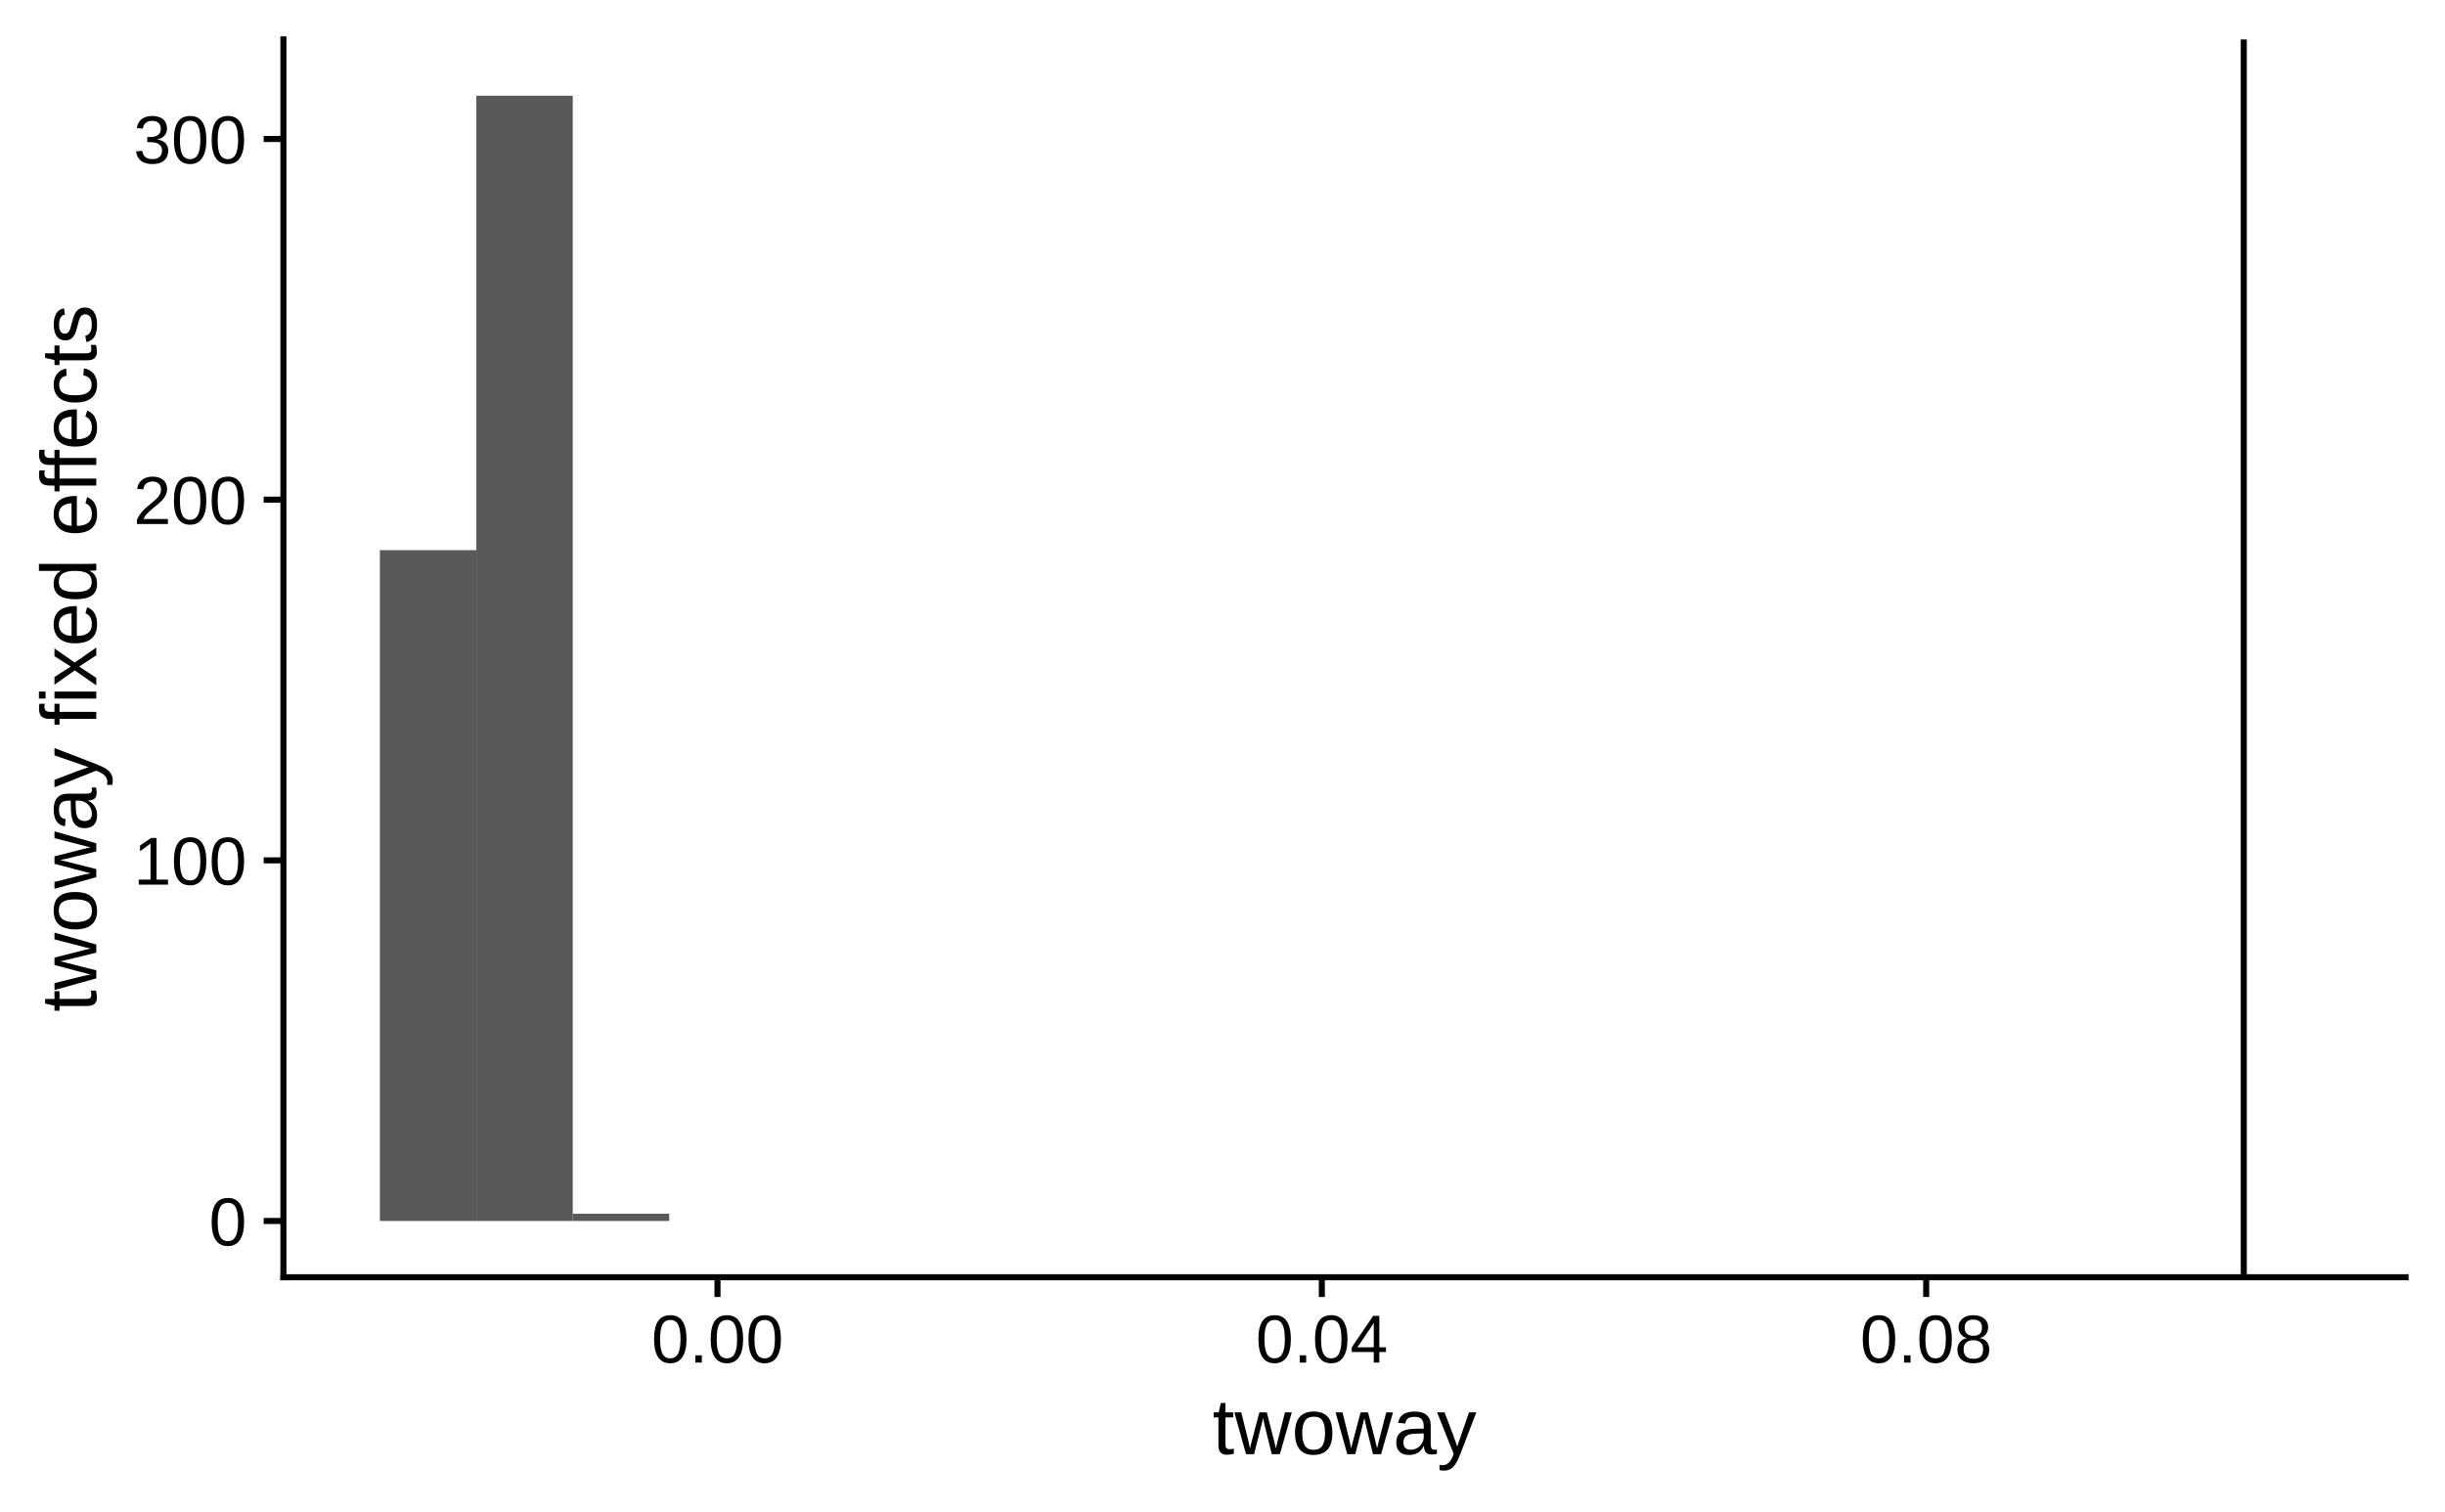
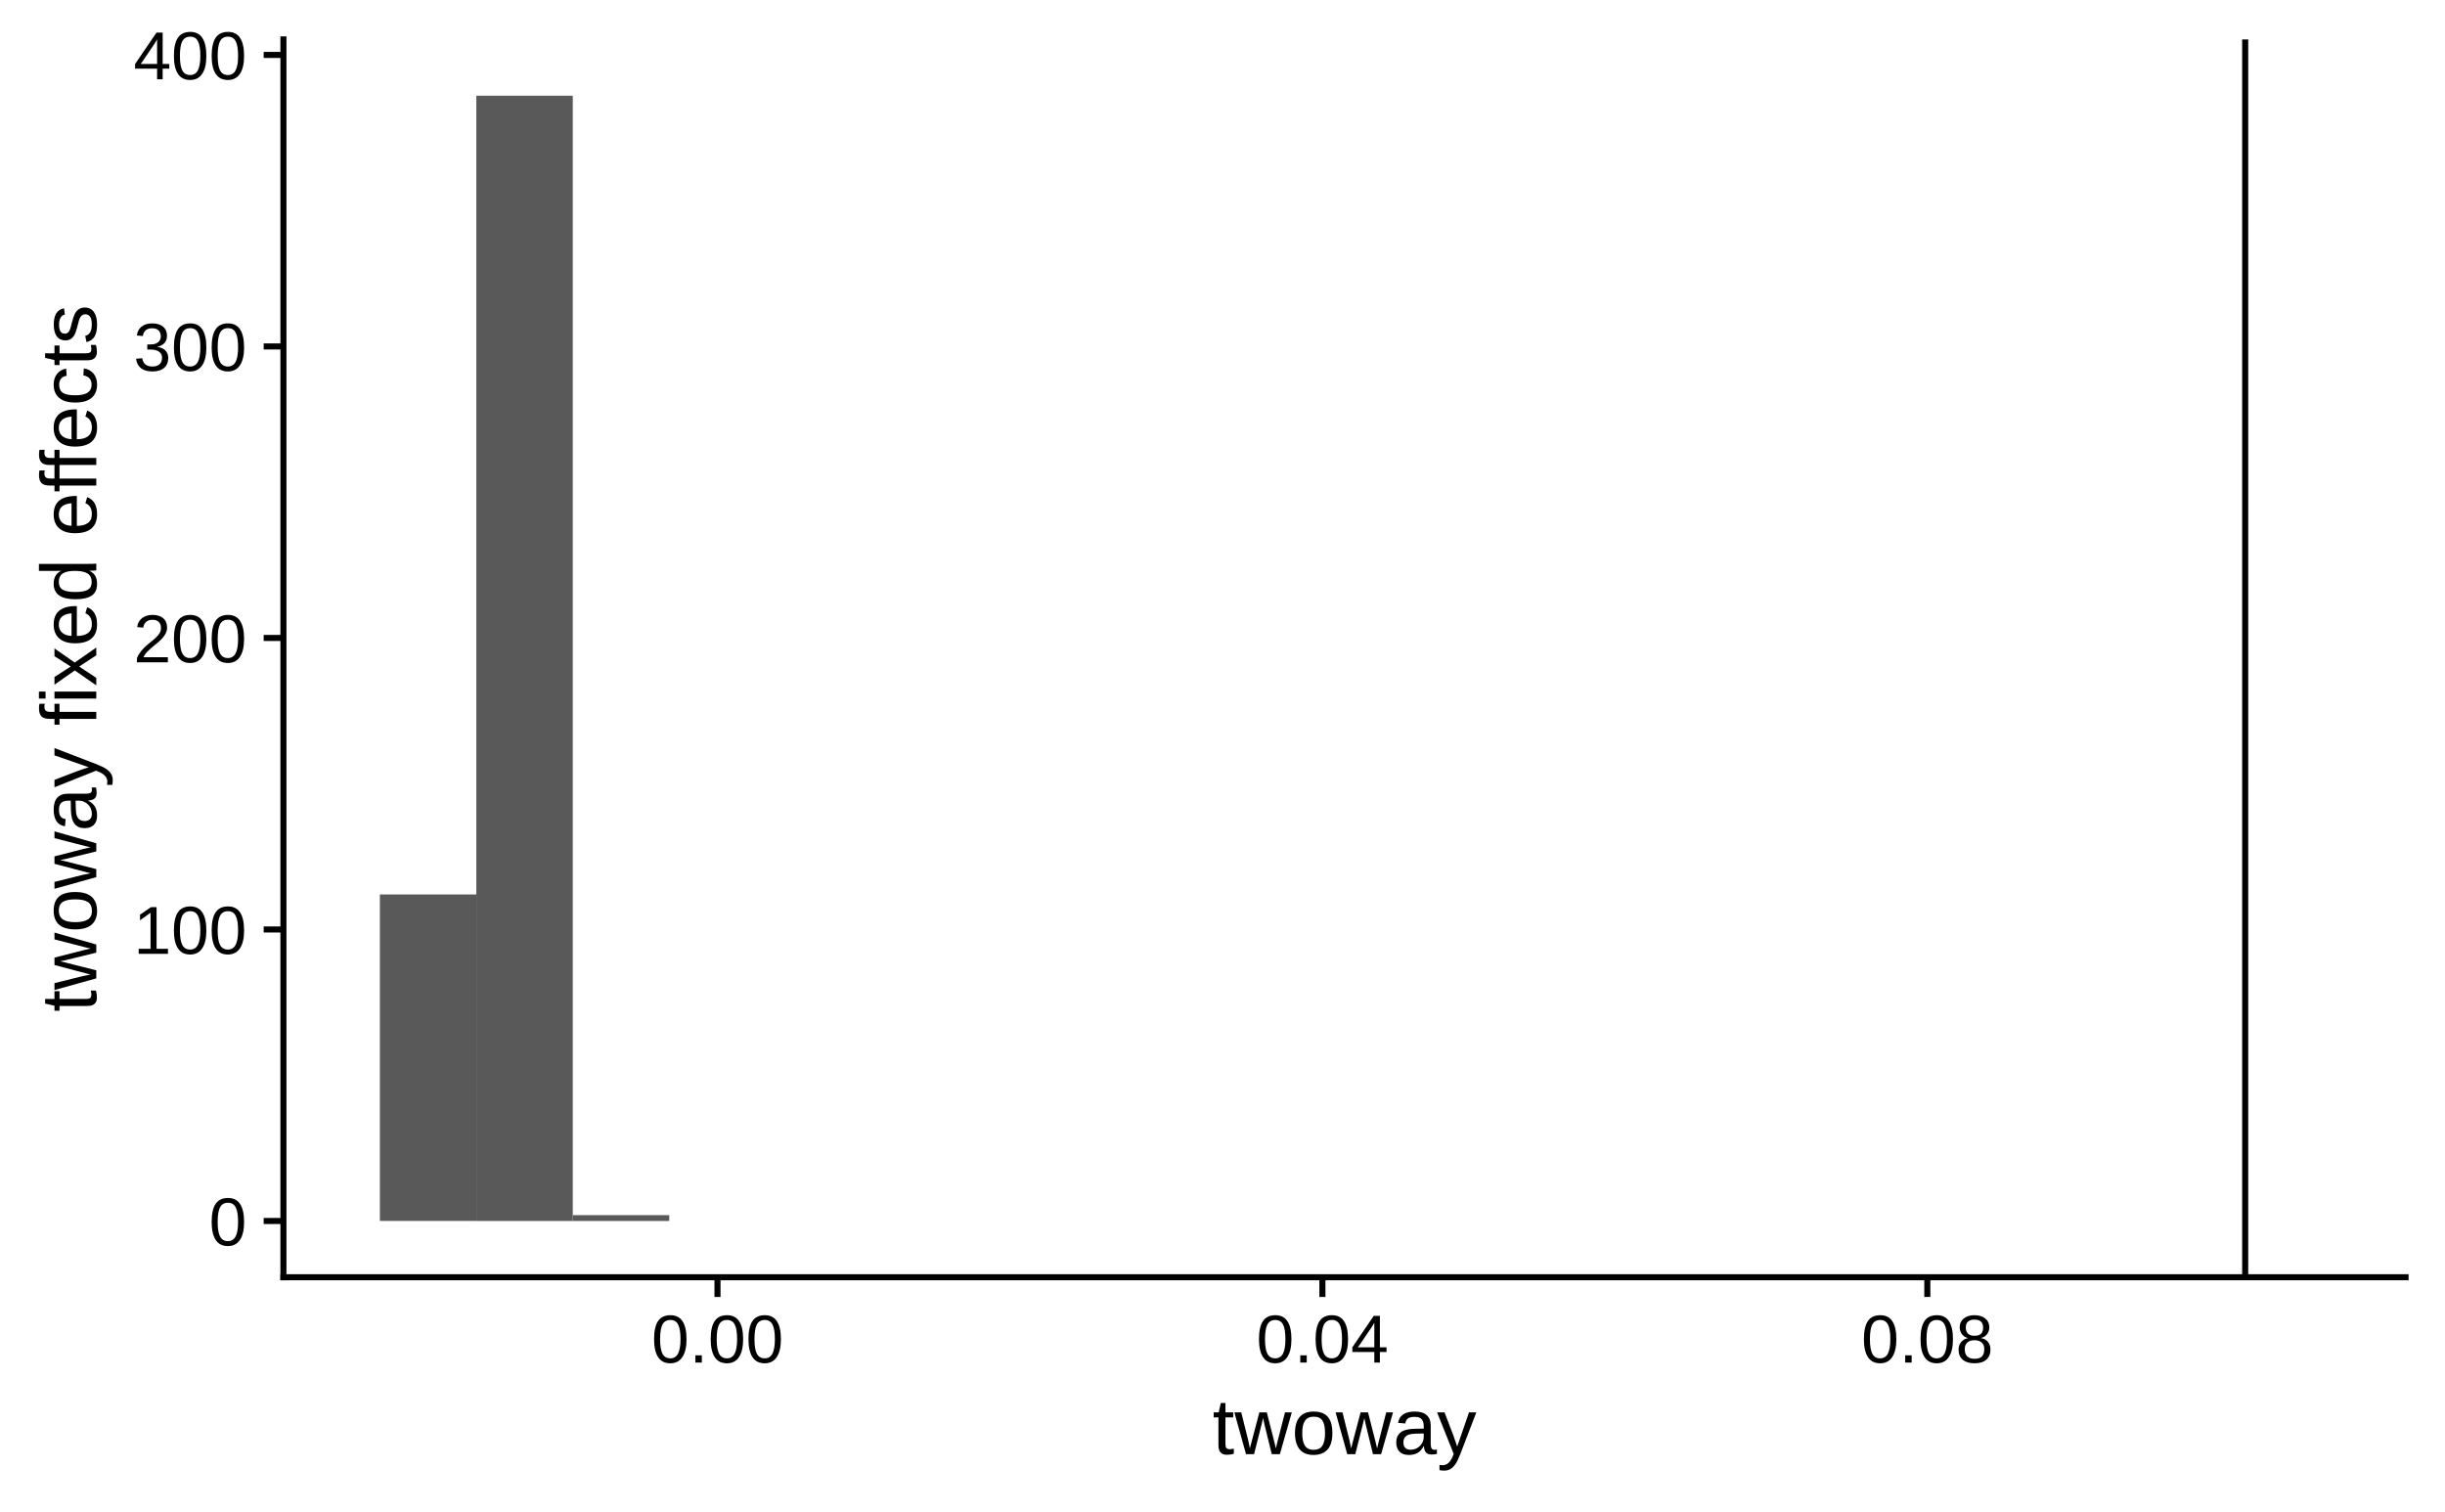
<svg xmlns="http://www.w3.org/2000/svg" class="svglite" width="432.20pt" height="267.12pt" viewBox="0 0 432.20 267.12">
  <defs>
    <style type="text/css">
    .svglite line, .svglite polyline, .svglite polygon, .svglite path, .svglite rect, .svglite circle {
      fill: none;
      stroke: #000000;
      stroke-linecap: round;
      stroke-linejoin: round;
      stroke-miterlimit: 10.00;
    }
  </style>
  </defs>
  <rect width="100%" height="100%" style="stroke: none; fill: none;" />
  <defs>
    <clipPath id="cpMC4wMHw0MzIuMjB8MC4wMHwyNjcuMTI=">
      <rect x="0.00" y="0.00" width="432.20" height="267.12" />
    </clipPath>
  </defs>
  <g clip-path="url(#cpMC4wMHw0MzIuMjB8MC4wMHwyNjcuMTI=)">
</g>
  <defs>
    <clipPath id="cpNTAuMTB8NDI1LjIzfDYuOTd8MjI1Ljc4">
      <rect x="50.10" y="6.97" width="375.13" height="218.80" />
    </clipPath>
  </defs>
  <g clip-path="url(#cpNTAuMTB8NDI1LjIzfDYuOTd8MjI1Ljc4)">
-     <rect x="67.15" y="97.25" width="17.05" height="118.58" style="stroke-width: 1.07; stroke: none; stroke-linecap: square; stroke-linejoin: miter; fill: #595959;" />
+     <rect x="67.15" y="158.11" width="17.05" height="57.71" style="stroke-width: 1.07; stroke: none; stroke-linecap: square; stroke-linejoin: miter; fill: #595959;" />
    <rect x="84.20" y="16.92" width="17.05" height="198.91" style="stroke-width: 1.07; stroke: none; stroke-linecap: square; stroke-linejoin: miter; fill: #595959;" />
-     <rect x="101.25" y="214.55" width="17.05" height="1.28" style="stroke-width: 1.07; stroke: none; stroke-linecap: square; stroke-linejoin: miter; fill: #595959;" />
+     <rect x="101.25" y="214.80" width="17.05" height="1.03" style="stroke-width: 1.07; stroke: none; stroke-linecap: square; stroke-linejoin: miter; fill: #595959;" />
    <rect x="118.30" y="215.83" width="17.05" height="0.00" style="stroke-width: 1.07; stroke: none; stroke-linecap: square; stroke-linejoin: miter; fill: #595959;" />
    <rect x="135.36" y="215.83" width="17.05" height="0.00" style="stroke-width: 1.07; stroke: none; stroke-linecap: square; stroke-linejoin: miter; fill: #595959;" />
    <rect x="152.41" y="215.83" width="17.05" height="0.00" style="stroke-width: 1.07; stroke: none; stroke-linecap: square; stroke-linejoin: miter; fill: #595959;" />
    <rect x="169.46" y="215.83" width="17.05" height="0.00" style="stroke-width: 1.07; stroke: none; stroke-linecap: square; stroke-linejoin: miter; fill: #595959;" />
    <rect x="186.51" y="215.83" width="17.05" height="0.00" style="stroke-width: 1.07; stroke: none; stroke-linecap: square; stroke-linejoin: miter; fill: #595959;" />
    <rect x="203.56" y="215.83" width="17.05" height="0.00" style="stroke-width: 1.07; stroke: none; stroke-linecap: square; stroke-linejoin: miter; fill: #595959;" />
    <rect x="220.61" y="215.83" width="17.05" height="0.00" style="stroke-width: 1.07; stroke: none; stroke-linecap: square; stroke-linejoin: miter; fill: #595959;" />
    <rect x="237.66" y="215.83" width="17.05" height="0.00" style="stroke-width: 1.07; stroke: none; stroke-linecap: square; stroke-linejoin: miter; fill: #595959;" />
    <rect x="254.71" y="215.83" width="17.05" height="0.00" style="stroke-width: 1.07; stroke: none; stroke-linecap: square; stroke-linejoin: miter; fill: #595959;" />
    <rect x="271.77" y="215.83" width="17.05" height="0.00" style="stroke-width: 1.07; stroke: none; stroke-linecap: square; stroke-linejoin: miter; fill: #595959;" />
    <rect x="288.82" y="215.83" width="17.05" height="0.00" style="stroke-width: 1.07; stroke: none; stroke-linecap: square; stroke-linejoin: miter; fill: #595959;" />
    <rect x="305.87" y="215.83" width="17.05" height="0.00" style="stroke-width: 1.07; stroke: none; stroke-linecap: square; stroke-linejoin: miter; fill: #595959;" />
    <rect x="322.92" y="215.83" width="17.05" height="0.00" style="stroke-width: 1.07; stroke: none; stroke-linecap: square; stroke-linejoin: miter; fill: #595959;" />
    <rect x="339.97" y="215.83" width="17.05" height="0.00" style="stroke-width: 1.07; stroke: none; stroke-linecap: square; stroke-linejoin: miter; fill: #595959;" />
    <rect x="357.02" y="215.83" width="17.05" height="0.00" style="stroke-width: 1.07; stroke: none; stroke-linecap: square; stroke-linejoin: miter; fill: #595959;" />
    <rect x="374.07" y="215.83" width="17.05" height="0.00" style="stroke-width: 1.07; stroke: none; stroke-linecap: square; stroke-linejoin: miter; fill: #595959;" />
    <rect x="391.12" y="215.83" width="17.05" height="0.00" style="stroke-width: 1.07; stroke: none; stroke-linecap: square; stroke-linejoin: miter; fill: #595959;" />
-     <line x1="396.63" y1="225.78" x2="396.63" y2="6.97" style="stroke-width: 1.07; stroke-linecap: butt;" />
+     <line x1="396.88" y1="225.78" x2="396.88" y2="6.97" style="stroke-width: 1.07; stroke-linecap: butt;" />
  </g>
  <g clip-path="url(#cpMC4wMHw0MzIuMjB8MC4wMHwyNjcuMTI=)">
    <polyline points="50.10,225.78 50.10,6.97 " style="stroke-width: 1.07; stroke-linecap: square;" />
    <text x="43.62" y="220.14" text-anchor="end" style="font-size: 12.00px; font-family: Arial;" textLength="6.67px" lengthAdjust="spacingAndGlyphs">0</text>
-     <text x="43.62" y="156.38" text-anchor="end" style="font-size: 12.00px; font-family: Arial;" textLength="20.02px" lengthAdjust="spacingAndGlyphs">100</text>
-     <text x="43.62" y="92.63" text-anchor="end" style="font-size: 12.00px; font-family: Arial;" textLength="20.02px" lengthAdjust="spacingAndGlyphs">200</text>
-     <text x="43.62" y="28.88" text-anchor="end" style="font-size: 12.00px; font-family: Arial;" textLength="20.02px" lengthAdjust="spacingAndGlyphs">300</text>
+     <text x="43.62" y="168.60" text-anchor="end" style="font-size: 12.00px; font-family: Arial;" textLength="20.02px" lengthAdjust="spacingAndGlyphs">100</text>
+     <text x="43.62" y="117.07" text-anchor="end" style="font-size: 12.00px; font-family: Arial;" textLength="20.02px" lengthAdjust="spacingAndGlyphs">200</text>
+     <text x="43.62" y="65.54" text-anchor="end" style="font-size: 12.00px; font-family: Arial;" textLength="20.02px" lengthAdjust="spacingAndGlyphs">300</text>
+     <text x="43.62" y="14.01" text-anchor="end" style="font-size: 12.00px; font-family: Arial;" textLength="20.02px" lengthAdjust="spacingAndGlyphs">400</text>
    <polyline points="46.61,215.83 50.10,215.83 " style="stroke-width: 1.07; stroke-linecap: butt;" />
-     <polyline points="46.61,152.08 50.10,152.08 " style="stroke-width: 1.07; stroke-linecap: butt;" />
-     <polyline points="46.61,88.32 50.10,88.32 " style="stroke-width: 1.07; stroke-linecap: butt;" />
-     <polyline points="46.61,24.57 50.10,24.57 " style="stroke-width: 1.07; stroke-linecap: butt;" />
+     <polyline points="46.61,164.30 50.10,164.30 " style="stroke-width: 1.07; stroke-linecap: butt;" />
+     <polyline points="46.61,112.77 50.10,112.77 " style="stroke-width: 1.07; stroke-linecap: butt;" />
+     <polyline points="46.61,61.24 50.10,61.24 " style="stroke-width: 1.07; stroke-linecap: butt;" />
+     <polyline points="46.61,9.71 50.10,9.71 " style="stroke-width: 1.07; stroke-linecap: butt;" />
    <polyline points="50.10,225.78 425.23,225.78 " style="stroke-width: 1.07; stroke-linecap: square;" />
    <polyline points="126.83,229.26 126.83,225.78 " style="stroke-width: 1.07; stroke-linecap: butt;" />
-     <polyline points="233.66,229.26 233.66,225.78 " style="stroke-width: 1.07; stroke-linecap: butt;" />
-     <polyline points="340.49,229.26 340.49,225.78 " style="stroke-width: 1.07; stroke-linecap: butt;" />
+     <polyline points="233.76,229.26 233.76,225.78 " style="stroke-width: 1.07; stroke-linecap: butt;" />
+     <polyline points="340.69,229.26 340.69,225.78 " style="stroke-width: 1.07; stroke-linecap: butt;" />
    <text x="126.83" y="240.86" text-anchor="middle" style="font-size: 12.00px; font-family: Arial;" textLength="23.36px" lengthAdjust="spacingAndGlyphs">0.00</text>
-     <text x="233.66" y="240.86" text-anchor="middle" style="font-size: 12.00px; font-family: Arial;" textLength="23.36px" lengthAdjust="spacingAndGlyphs">0.04</text>
-     <text x="340.49" y="240.86" text-anchor="middle" style="font-size: 12.00px; font-family: Arial;" textLength="23.36px" lengthAdjust="spacingAndGlyphs">0.08</text>
+     <text x="233.76" y="240.86" text-anchor="middle" style="font-size: 12.00px; font-family: Arial;" textLength="23.36px" lengthAdjust="spacingAndGlyphs">0.04</text>
+     <text x="340.69" y="240.86" text-anchor="middle" style="font-size: 12.00px; font-family: Arial;" textLength="23.36px" lengthAdjust="spacingAndGlyphs">0.08</text>
    <text x="237.66" y="257.05" text-anchor="middle" style="font-size: 14.00px; font-family: Arial;" textLength="46.67px" lengthAdjust="spacingAndGlyphs">twoway</text>
    <text transform="translate(17.02,116.37) rotate(-90)" text-anchor="middle" style="font-size: 14.00px; font-family: Arial;" textLength="125.24px" lengthAdjust="spacingAndGlyphs">twoway fixed effects</text>
  </g>
</svg>
